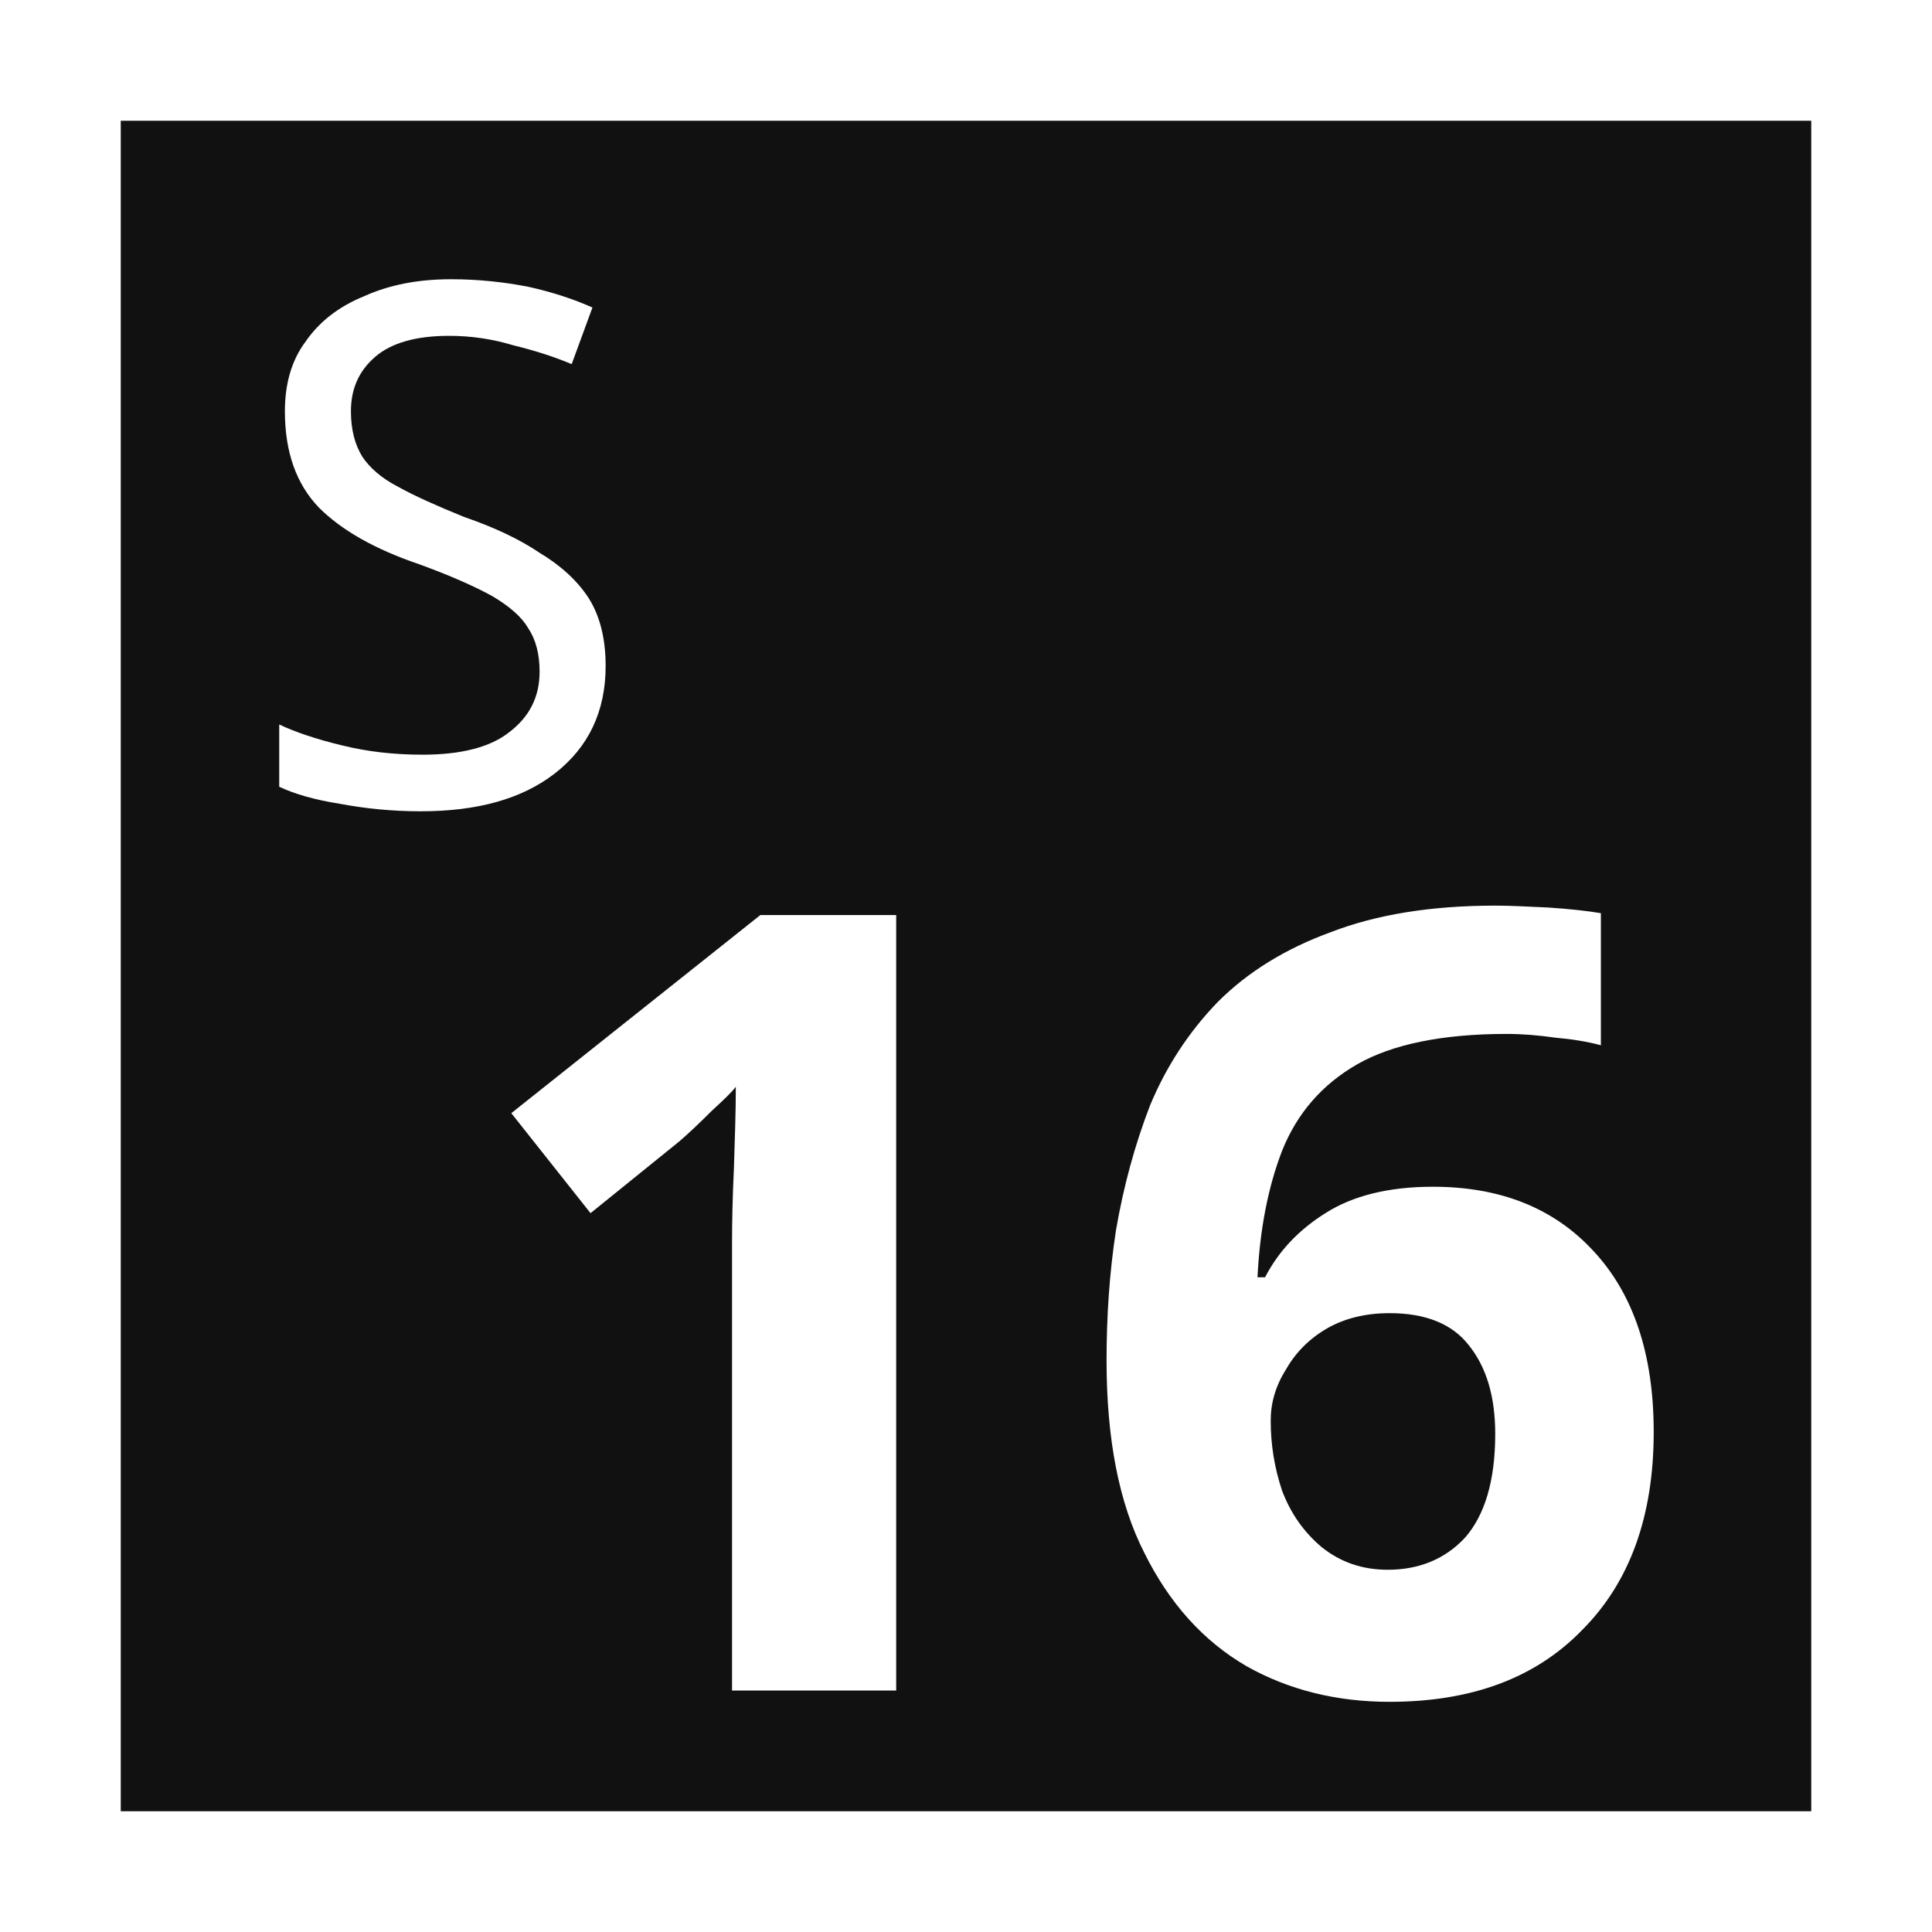
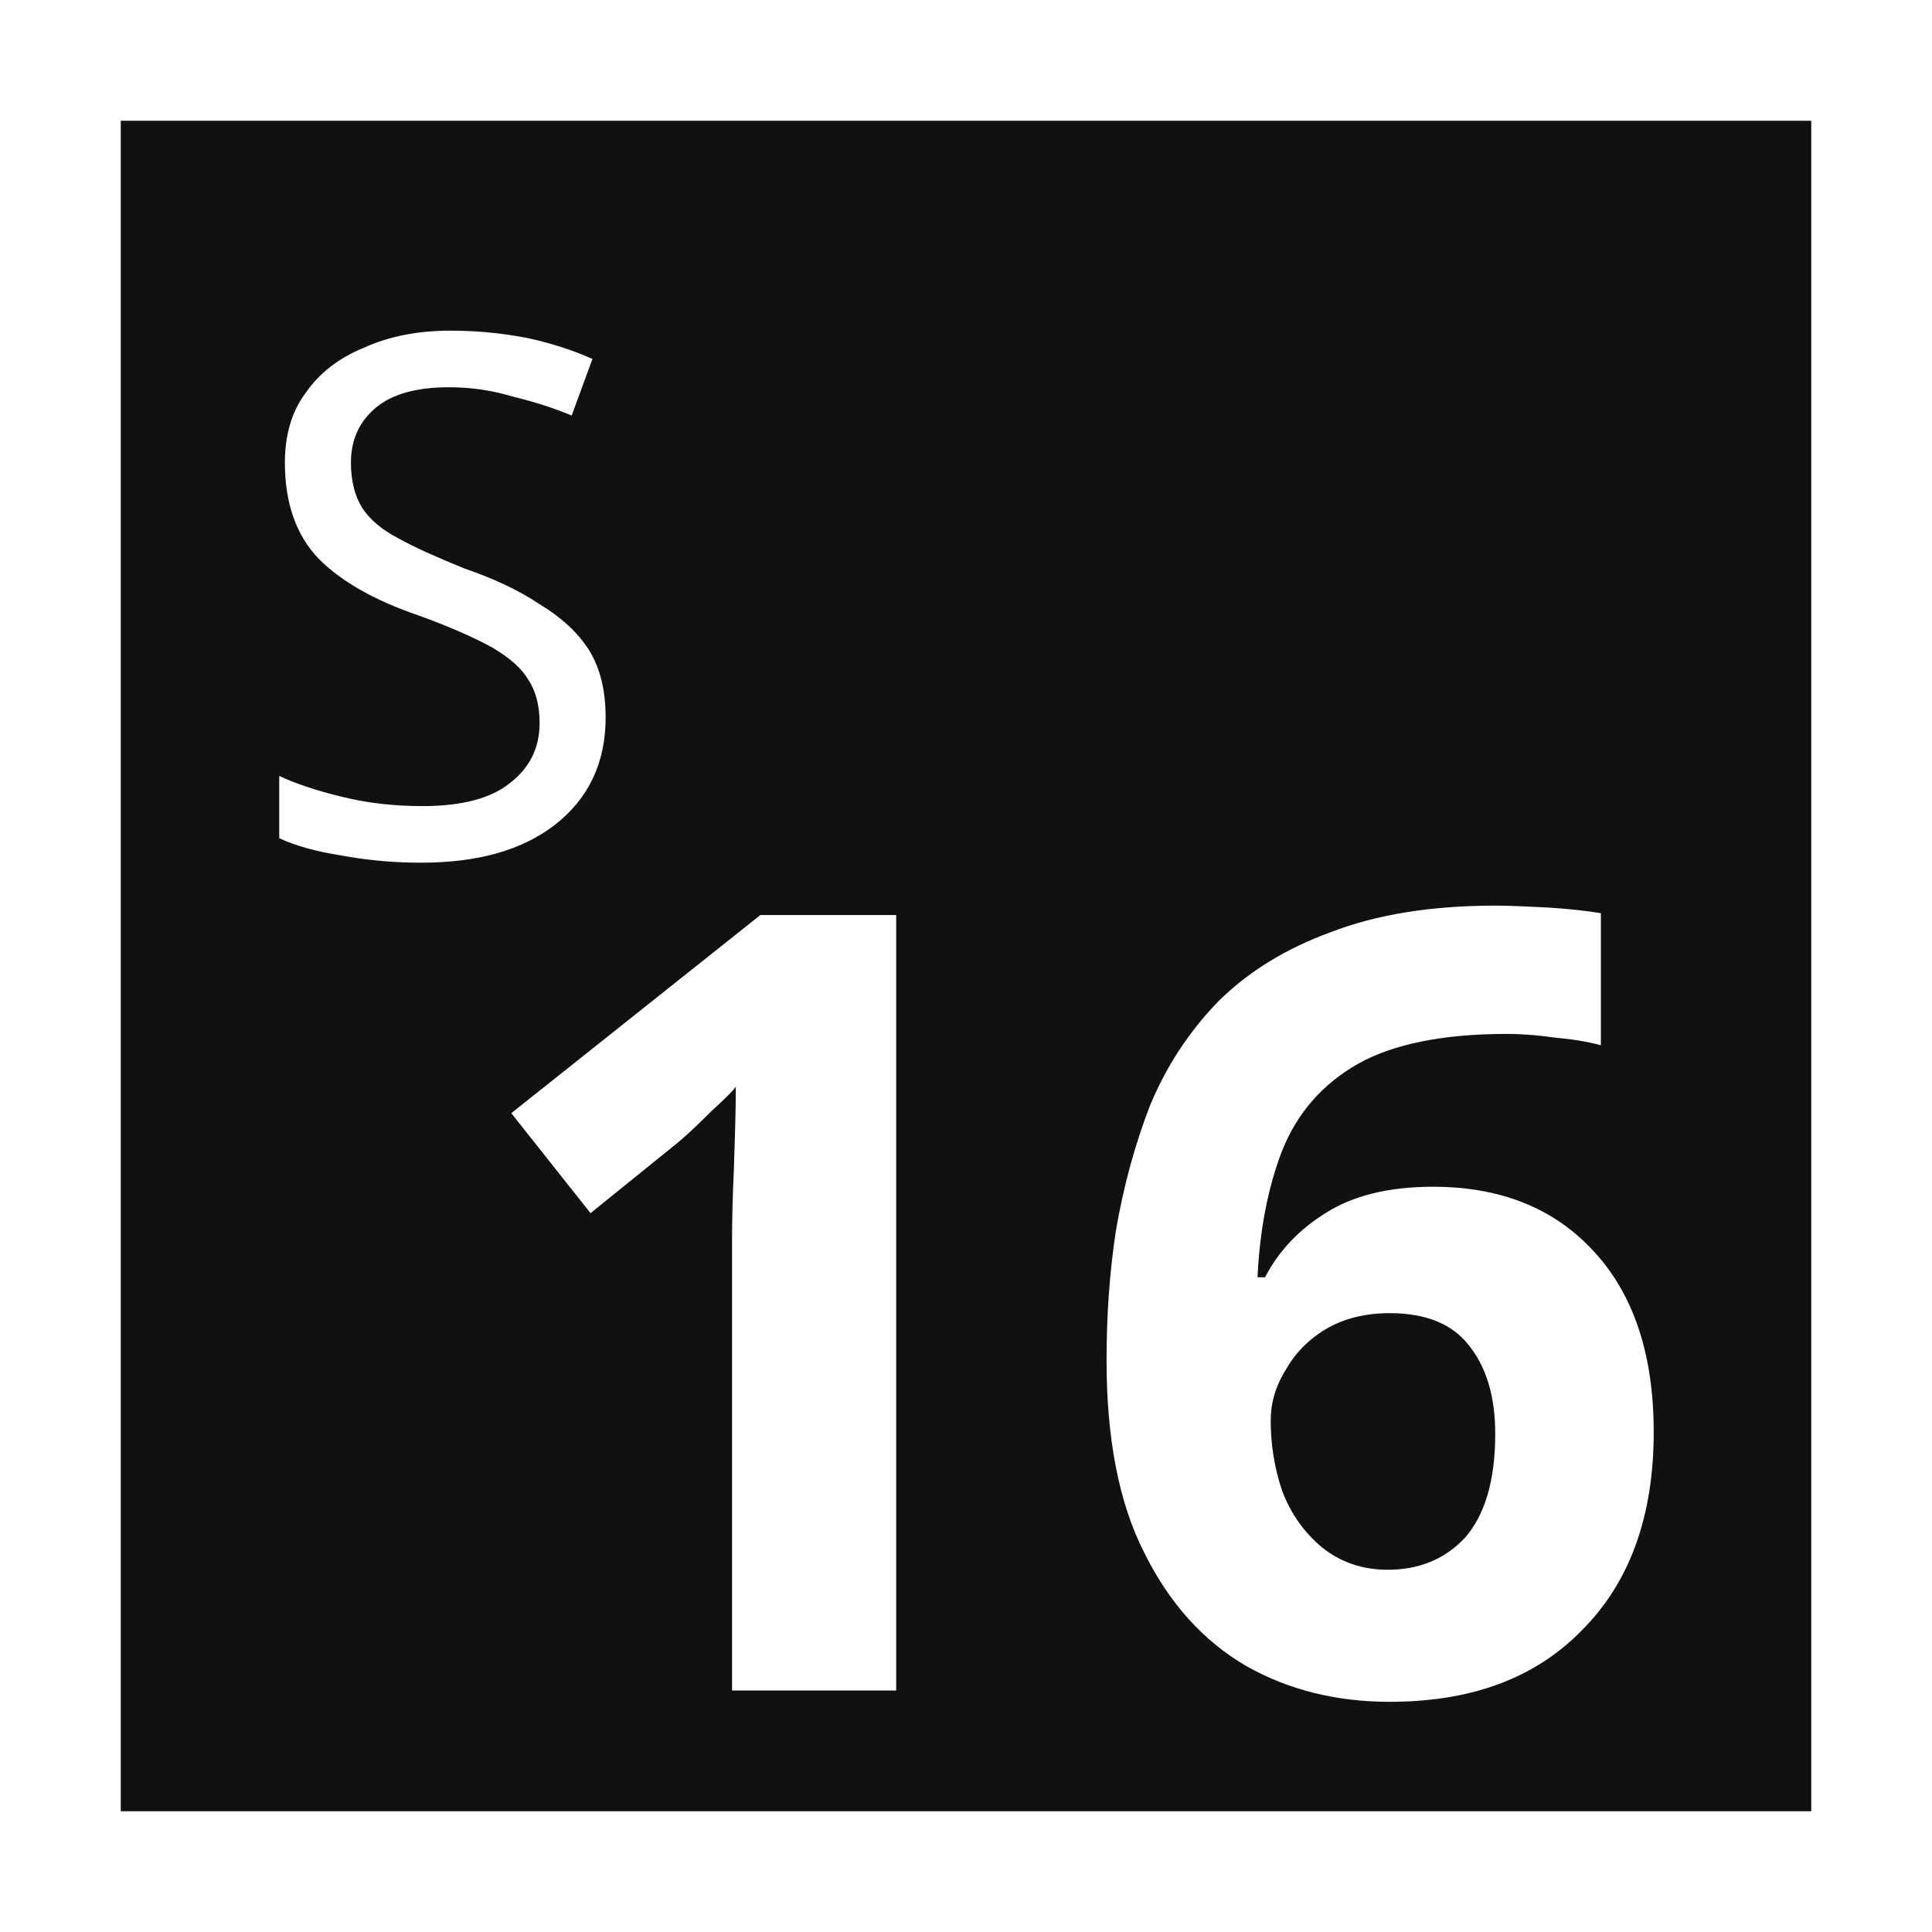
<svg xmlns="http://www.w3.org/2000/svg" width="16" height="16">
  <rect x="0.5" y="0.5" width="15" height="15" stroke-width="1" stroke="#fff" fill="#111" />
-   <text x="2" y="2" font-family="sans-serif" font-size="6" textLength="12" dominant-baseline="text-before-edge" fill="#fff">S</text>
+   <text x="2" y="5" font-family="sans-serif" font-size="6" textLength="12" dominant-baseline="middle" fill="#fff">S</text>
  <text x="14" y="14" font-family="sans-serif" font-weight="bold" font-size="9" text-anchor="end" dominant-baseline="alphabetic" fill="#fff">16</text>
</svg>
